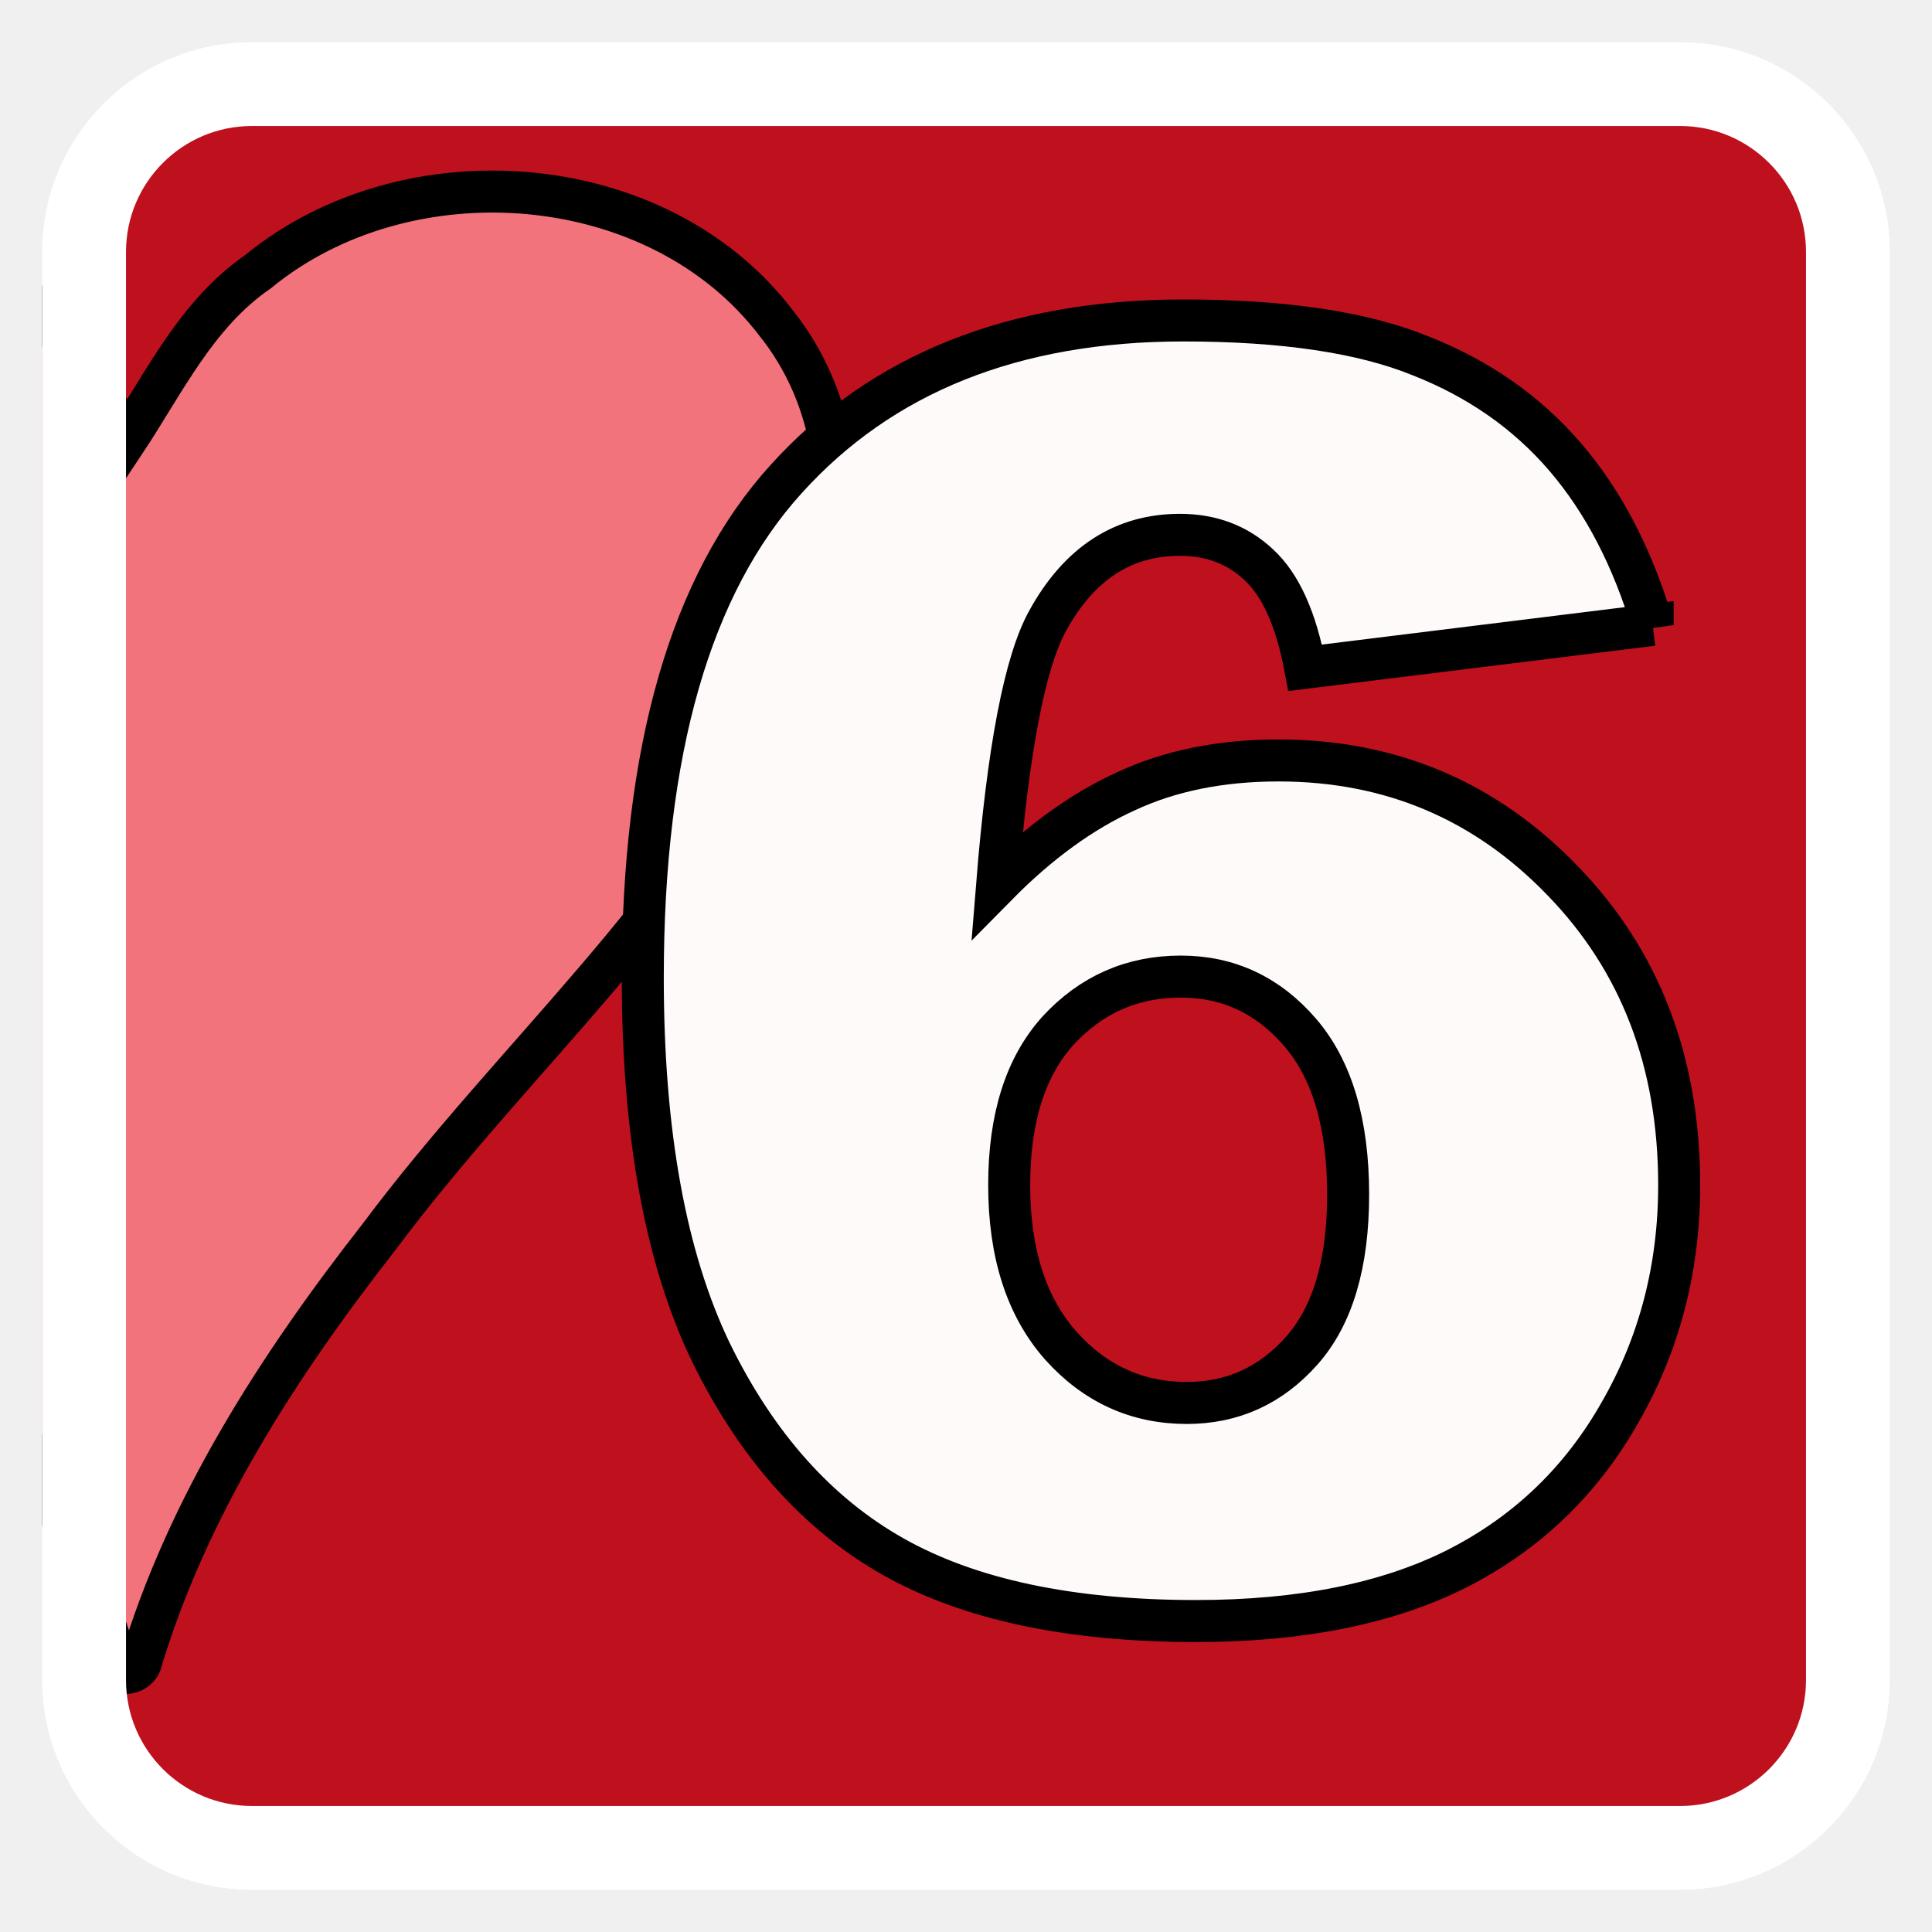
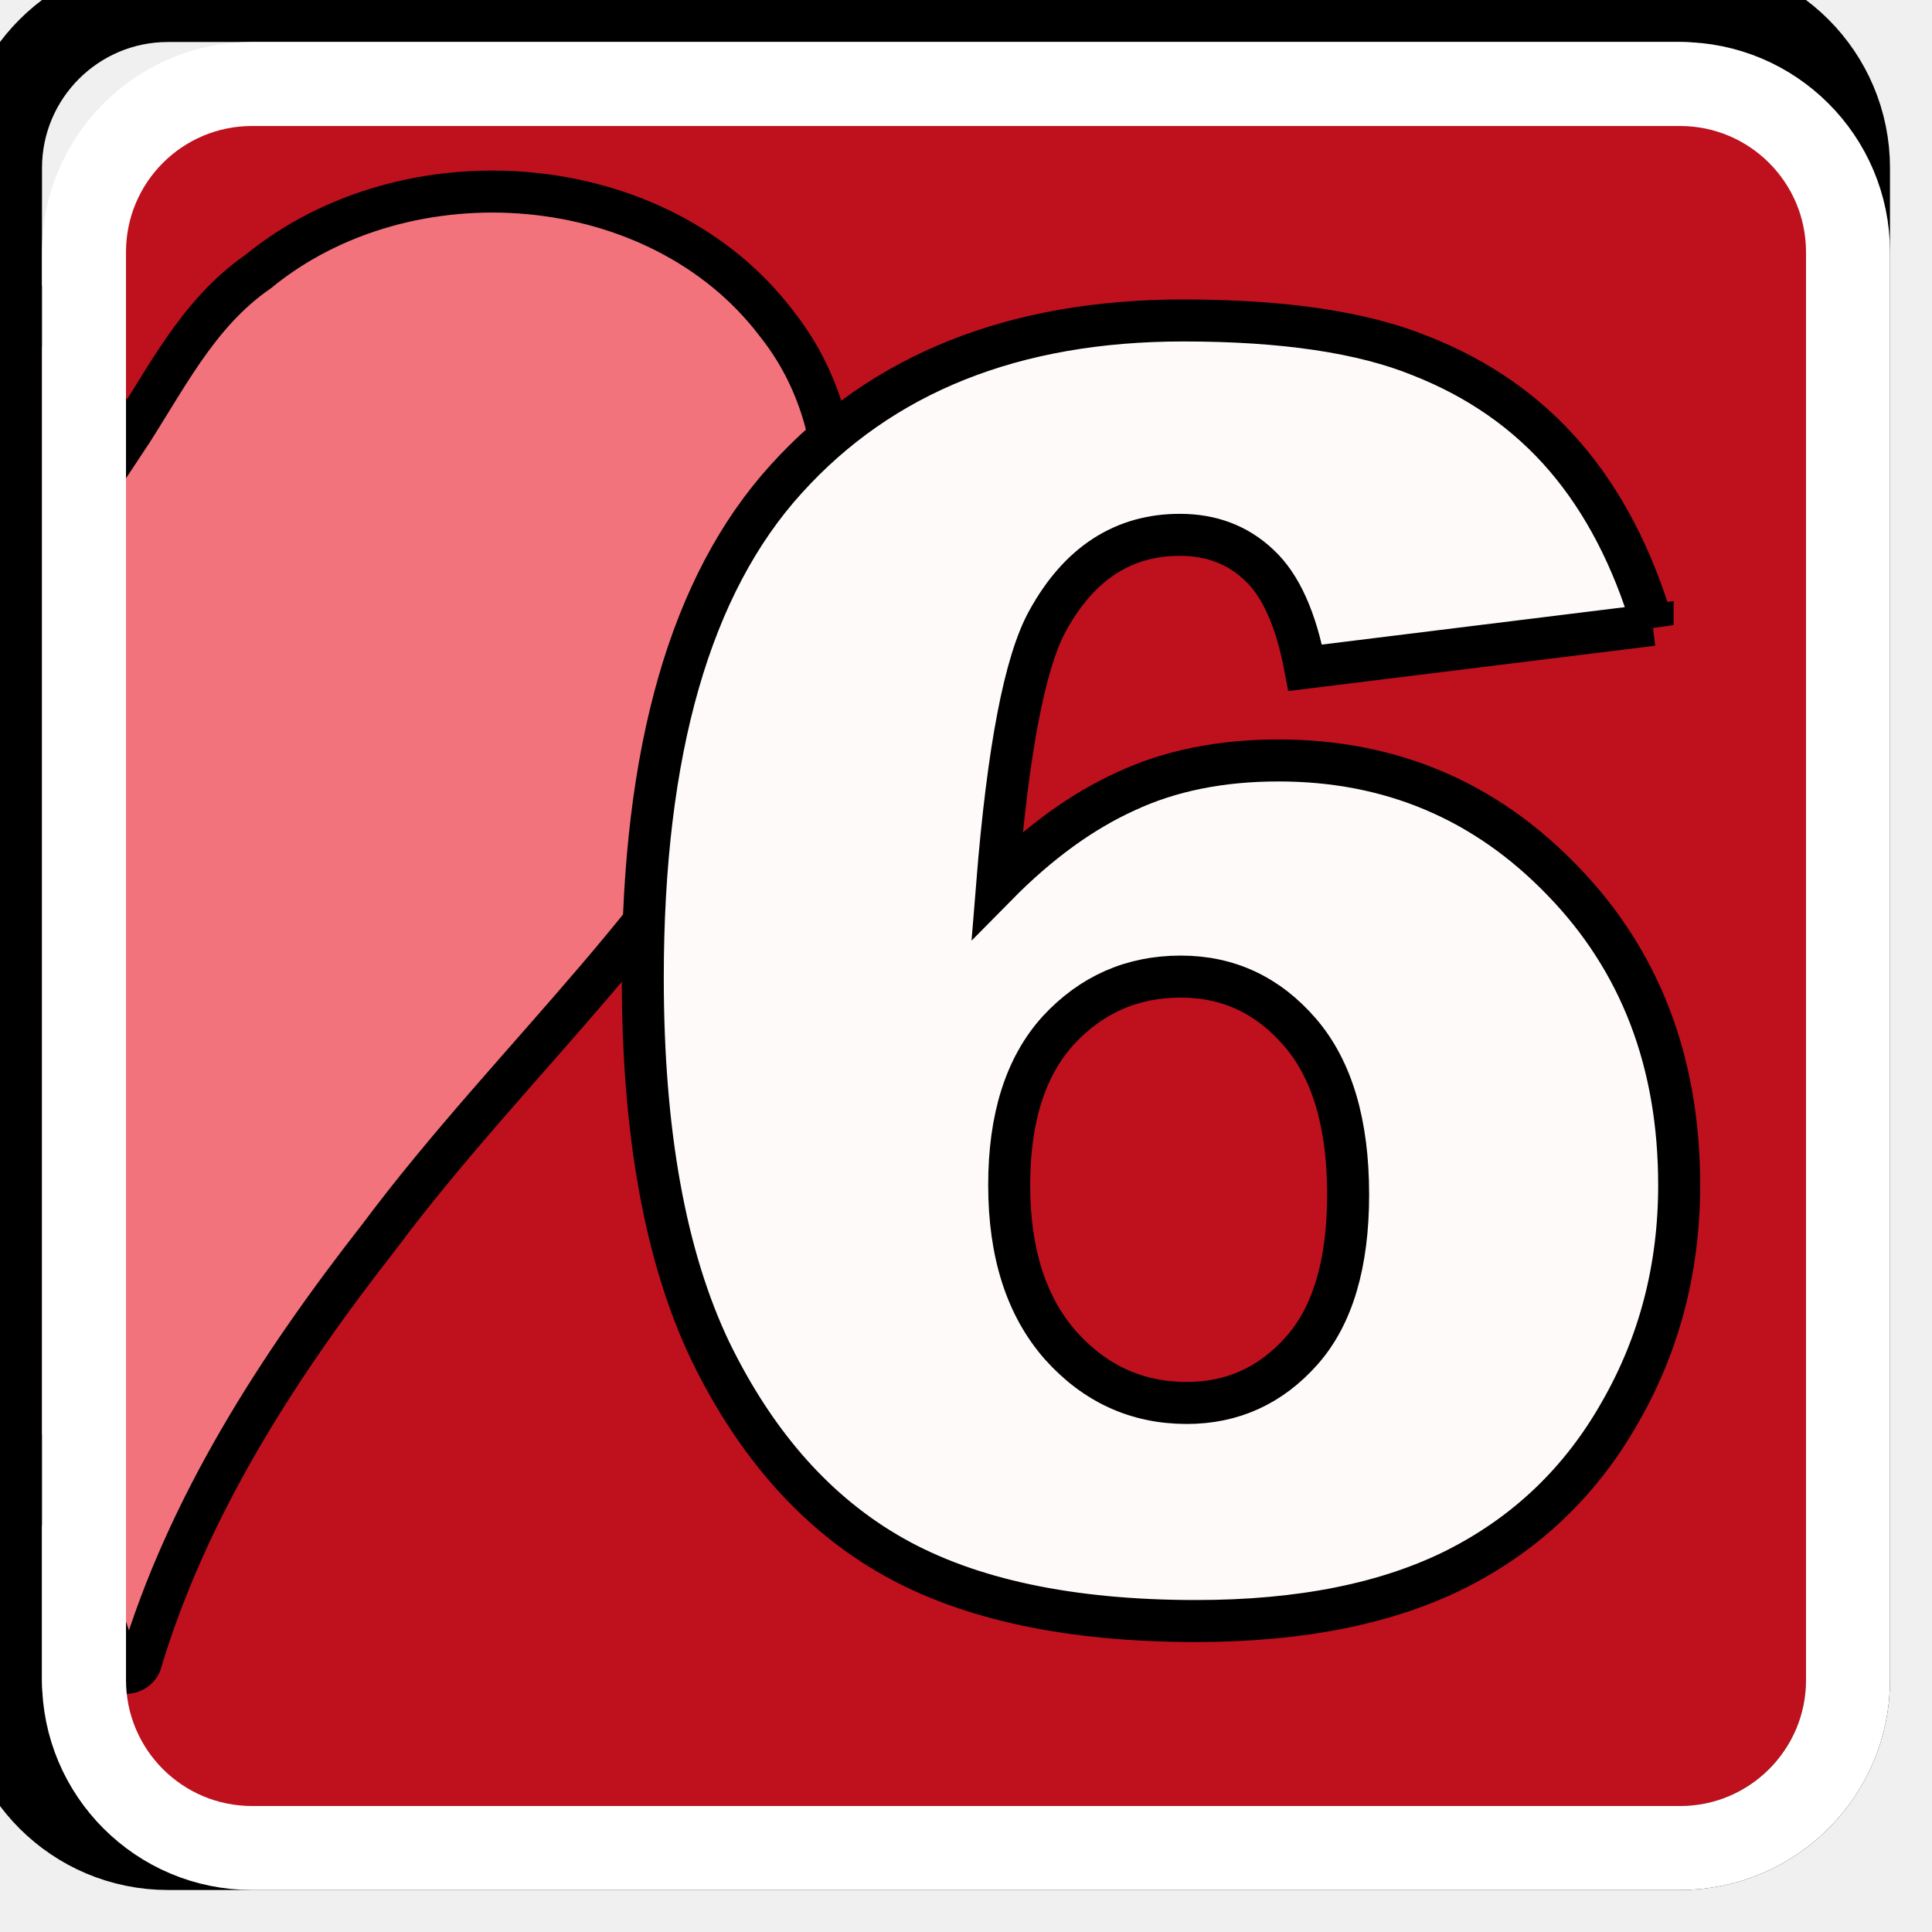
<svg xmlns="http://www.w3.org/2000/svg" width="23" height="23">
-   <g id="card" mask="url(#a)">
+   <g id="card">
    <rect x="1" y="1" width="21" height="21" stroke="none" stroke-linejoin="round" fill="#bf101e" rx="2" ry="2" />
    <g transform="translate(-10, 0)">
      <g id="layer1" transform="translate(-91,-76.88192)">
        <path id="path30-0-8-4" d="m 102.413,96.745 c -1.065,-3.707 -3.948,-6.478 -6.311,-9.425 -1.238,-1.49 -2.411,-3.419 -1.888,-5.409 0.603,-2.098 3.149,-3.269 5.223,-2.577 1.385,0.42 2.508,1.514 3.043,2.821 0.478,-0.719 0.853,-1.529 1.592,-2.039 1.776,-1.458 4.763,-1.237 6.17,0.615 1.037,1.302 0.815,3.119 0.119,4.52 -1.152,2.425 -3.253,4.218 -4.844,6.35 -1.204,1.539 -2.286,3.215 -2.846,5.089 -0.038,0.089 -0.191,0.158 -0.258,0.055 z" style="fill:#f3737d;fill-opacity:1;stroke:#000000;stroke-width:0.5;stroke-dasharray:none;stroke-opacity:1" />
      </g>
    </g>
    <g id="layer1" transform="translate(-85.53686,-176.3)">
      <g aria-label="6" id="text25271" style="font-size:20.917px;line-height:1.25;fill:#fffafa;stroke:#000000;stroke-width:0.5">
        <path d="m 105.211,183.739 -4.136,0.511 q -0.163,-0.868 -0.552,-1.226 -0.378,-0.357 -0.94,-0.357 -1.011,0 -1.573,1.021 -0.409,0.735 -0.603,3.146 0.746,-0.756 1.532,-1.113 0.786,-0.368 1.818,-0.368 2.002,0 3.381,1.43 1.389,1.43 1.389,3.626 0,1.481 -0.705,2.707 -0.695,1.226 -1.941,1.859 -1.236,0.623 -3.105,0.623 -2.247,0 -3.605,-0.766 -1.358,-0.766 -2.175,-2.441 -0.807,-1.685 -0.807,-4.453 0,-4.055 1.706,-5.934 1.706,-1.889 4.729,-1.889 1.787,0 2.819,0.419 1.042,0.409 1.726,1.205 0.684,0.797 1.042,2.002 z m -7.66,6.669 q 0,1.215 0.613,1.91 0.613,0.684 1.501,0.684 0.817,0 1.369,-0.623 0.552,-0.623 0.552,-1.859 0,-1.266 -0.572,-1.93 -0.572,-0.664 -1.42,-0.664 -0.868,0 -1.461,0.643 -0.582,0.643 -0.582,1.838 z" id="path26757" />
      </g>
    </g>
+     <rect x="0" y="0" width="22" height="22" stroke-width="1px" stroke="black" stroke-linejoin="round" fill="none" rx="2" ry="2" />
    <rect x="1" y="1" width="21" height="21" stroke-width="1.0" stroke="white" stroke-linejoin="round" fill="none" rx="2" ry="2" />
  </g>
-   <mask id="a">
-     <rect x="1" y="1" width="21" height="21" stroke="#fff" stroke-linejoin="round" fill="#fff" rx="2" ry="2" />
-   </mask>
</svg>
